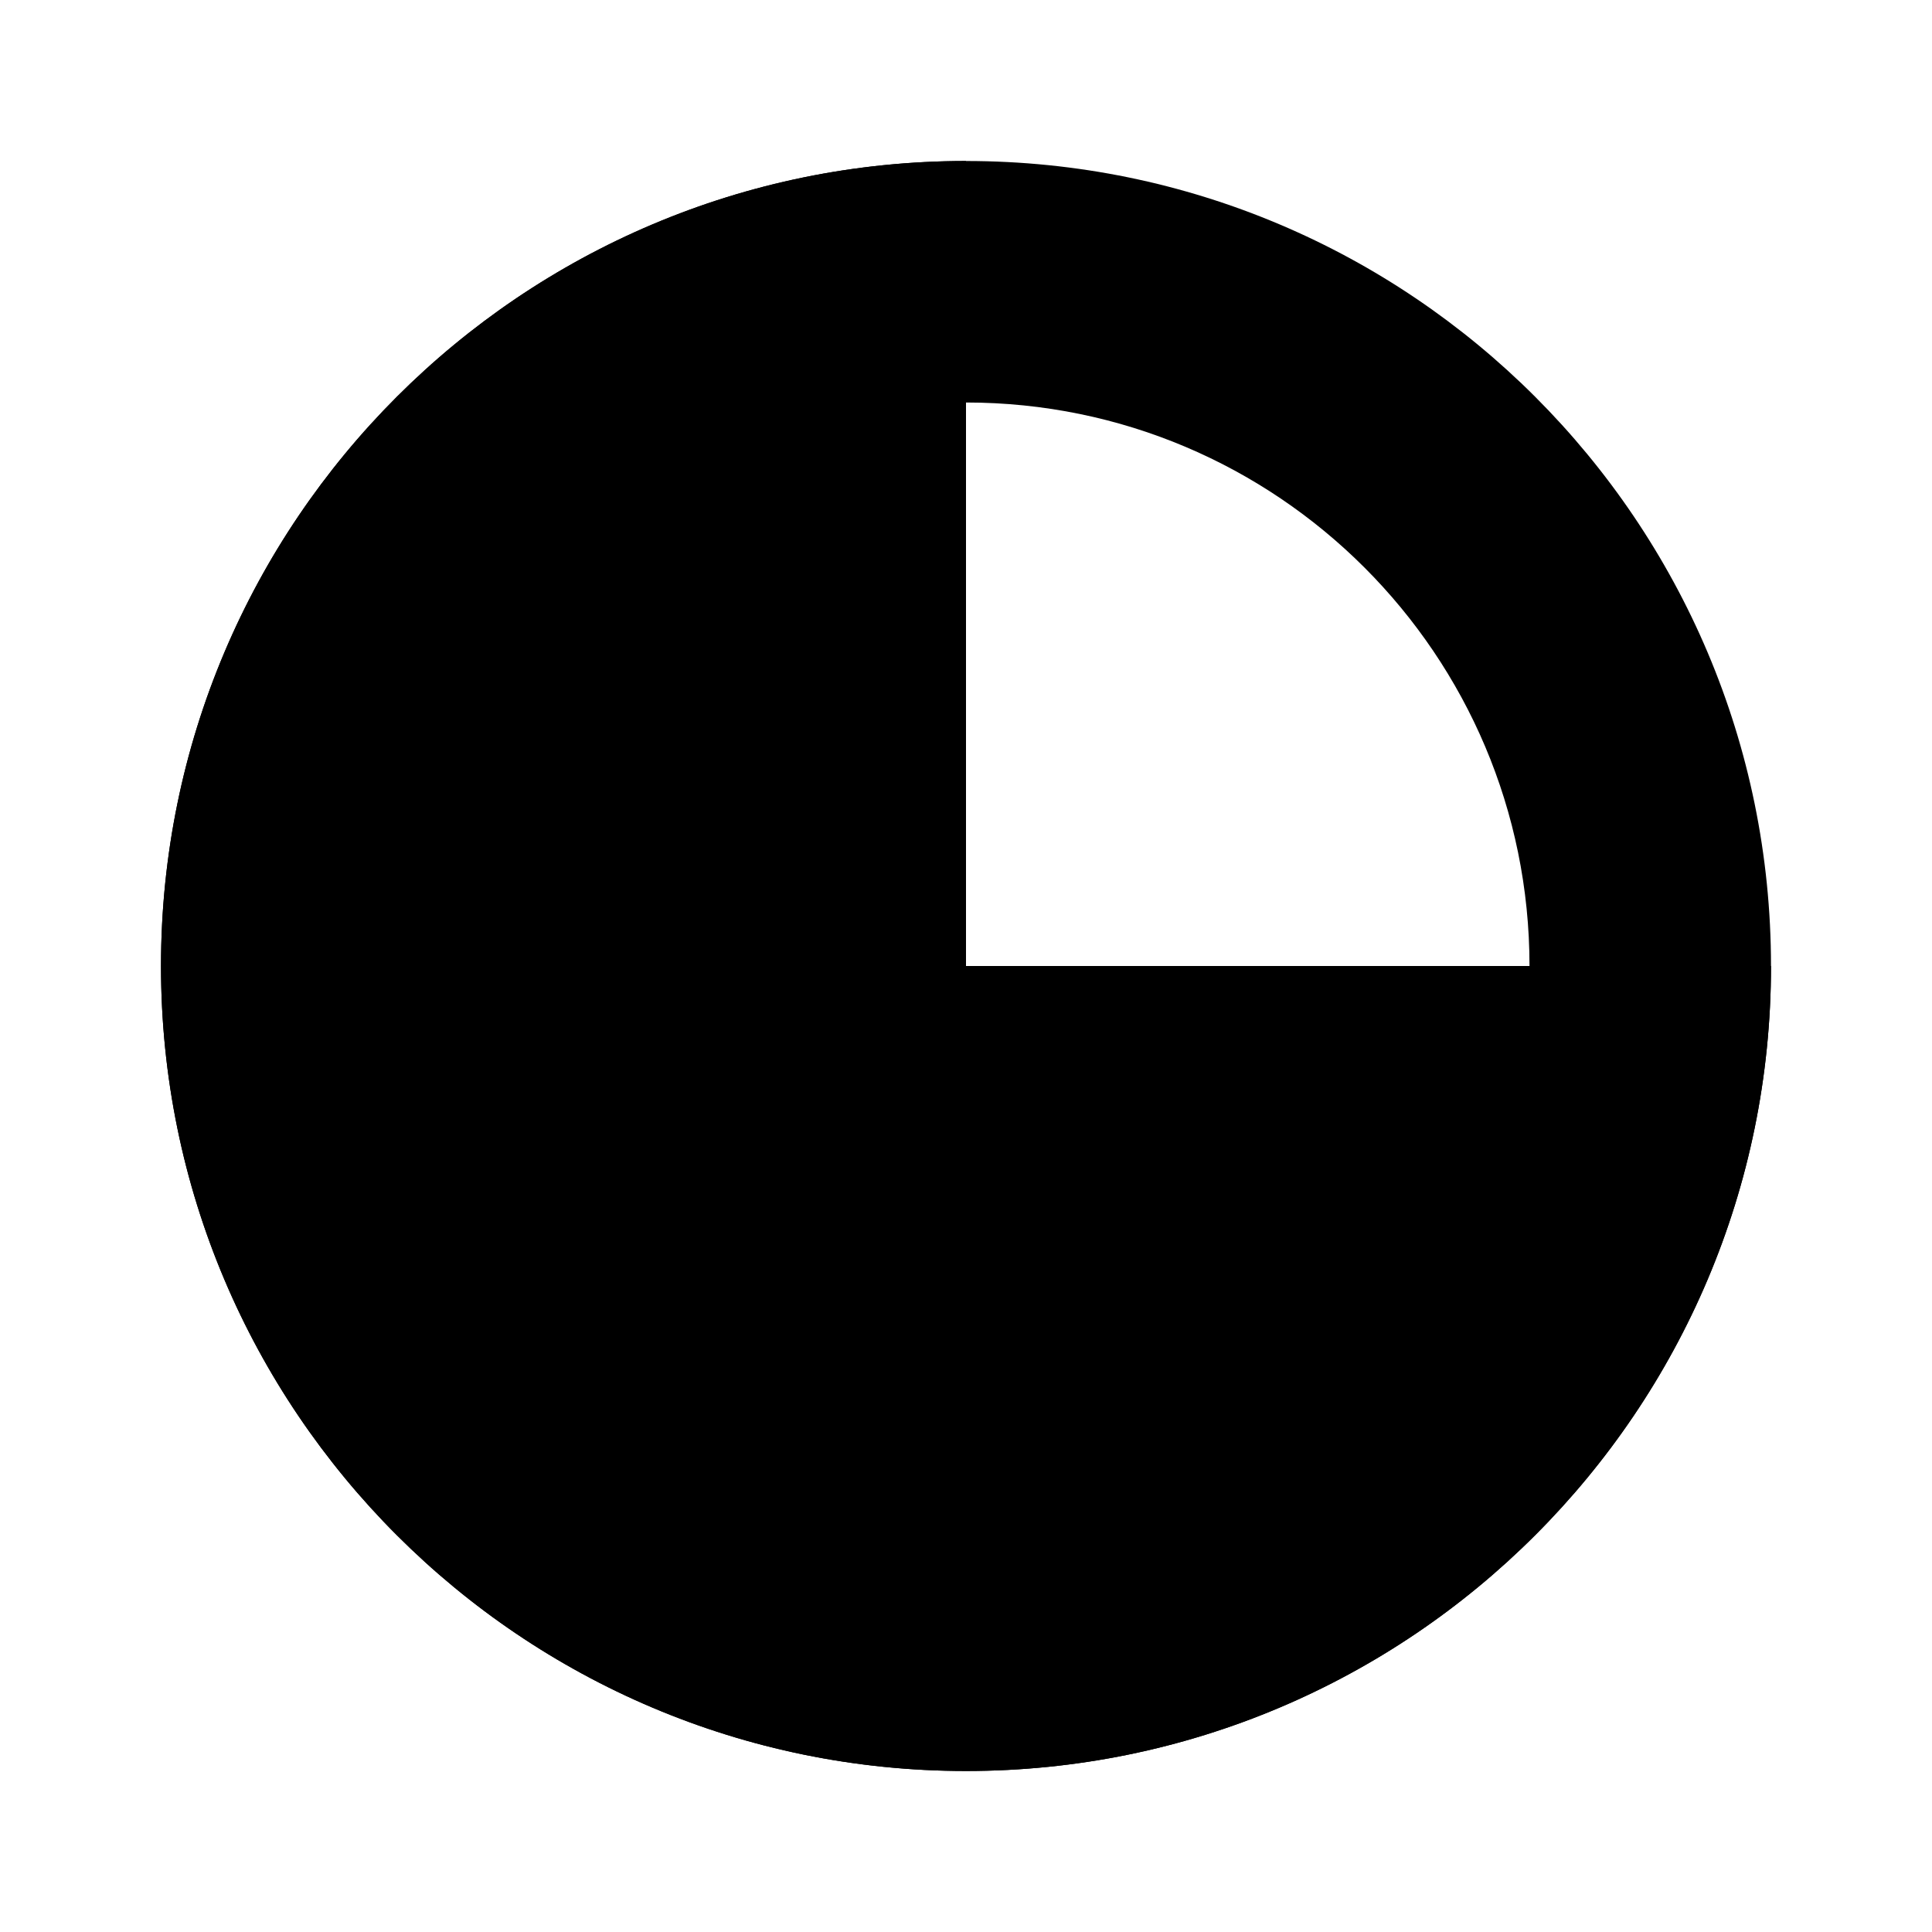
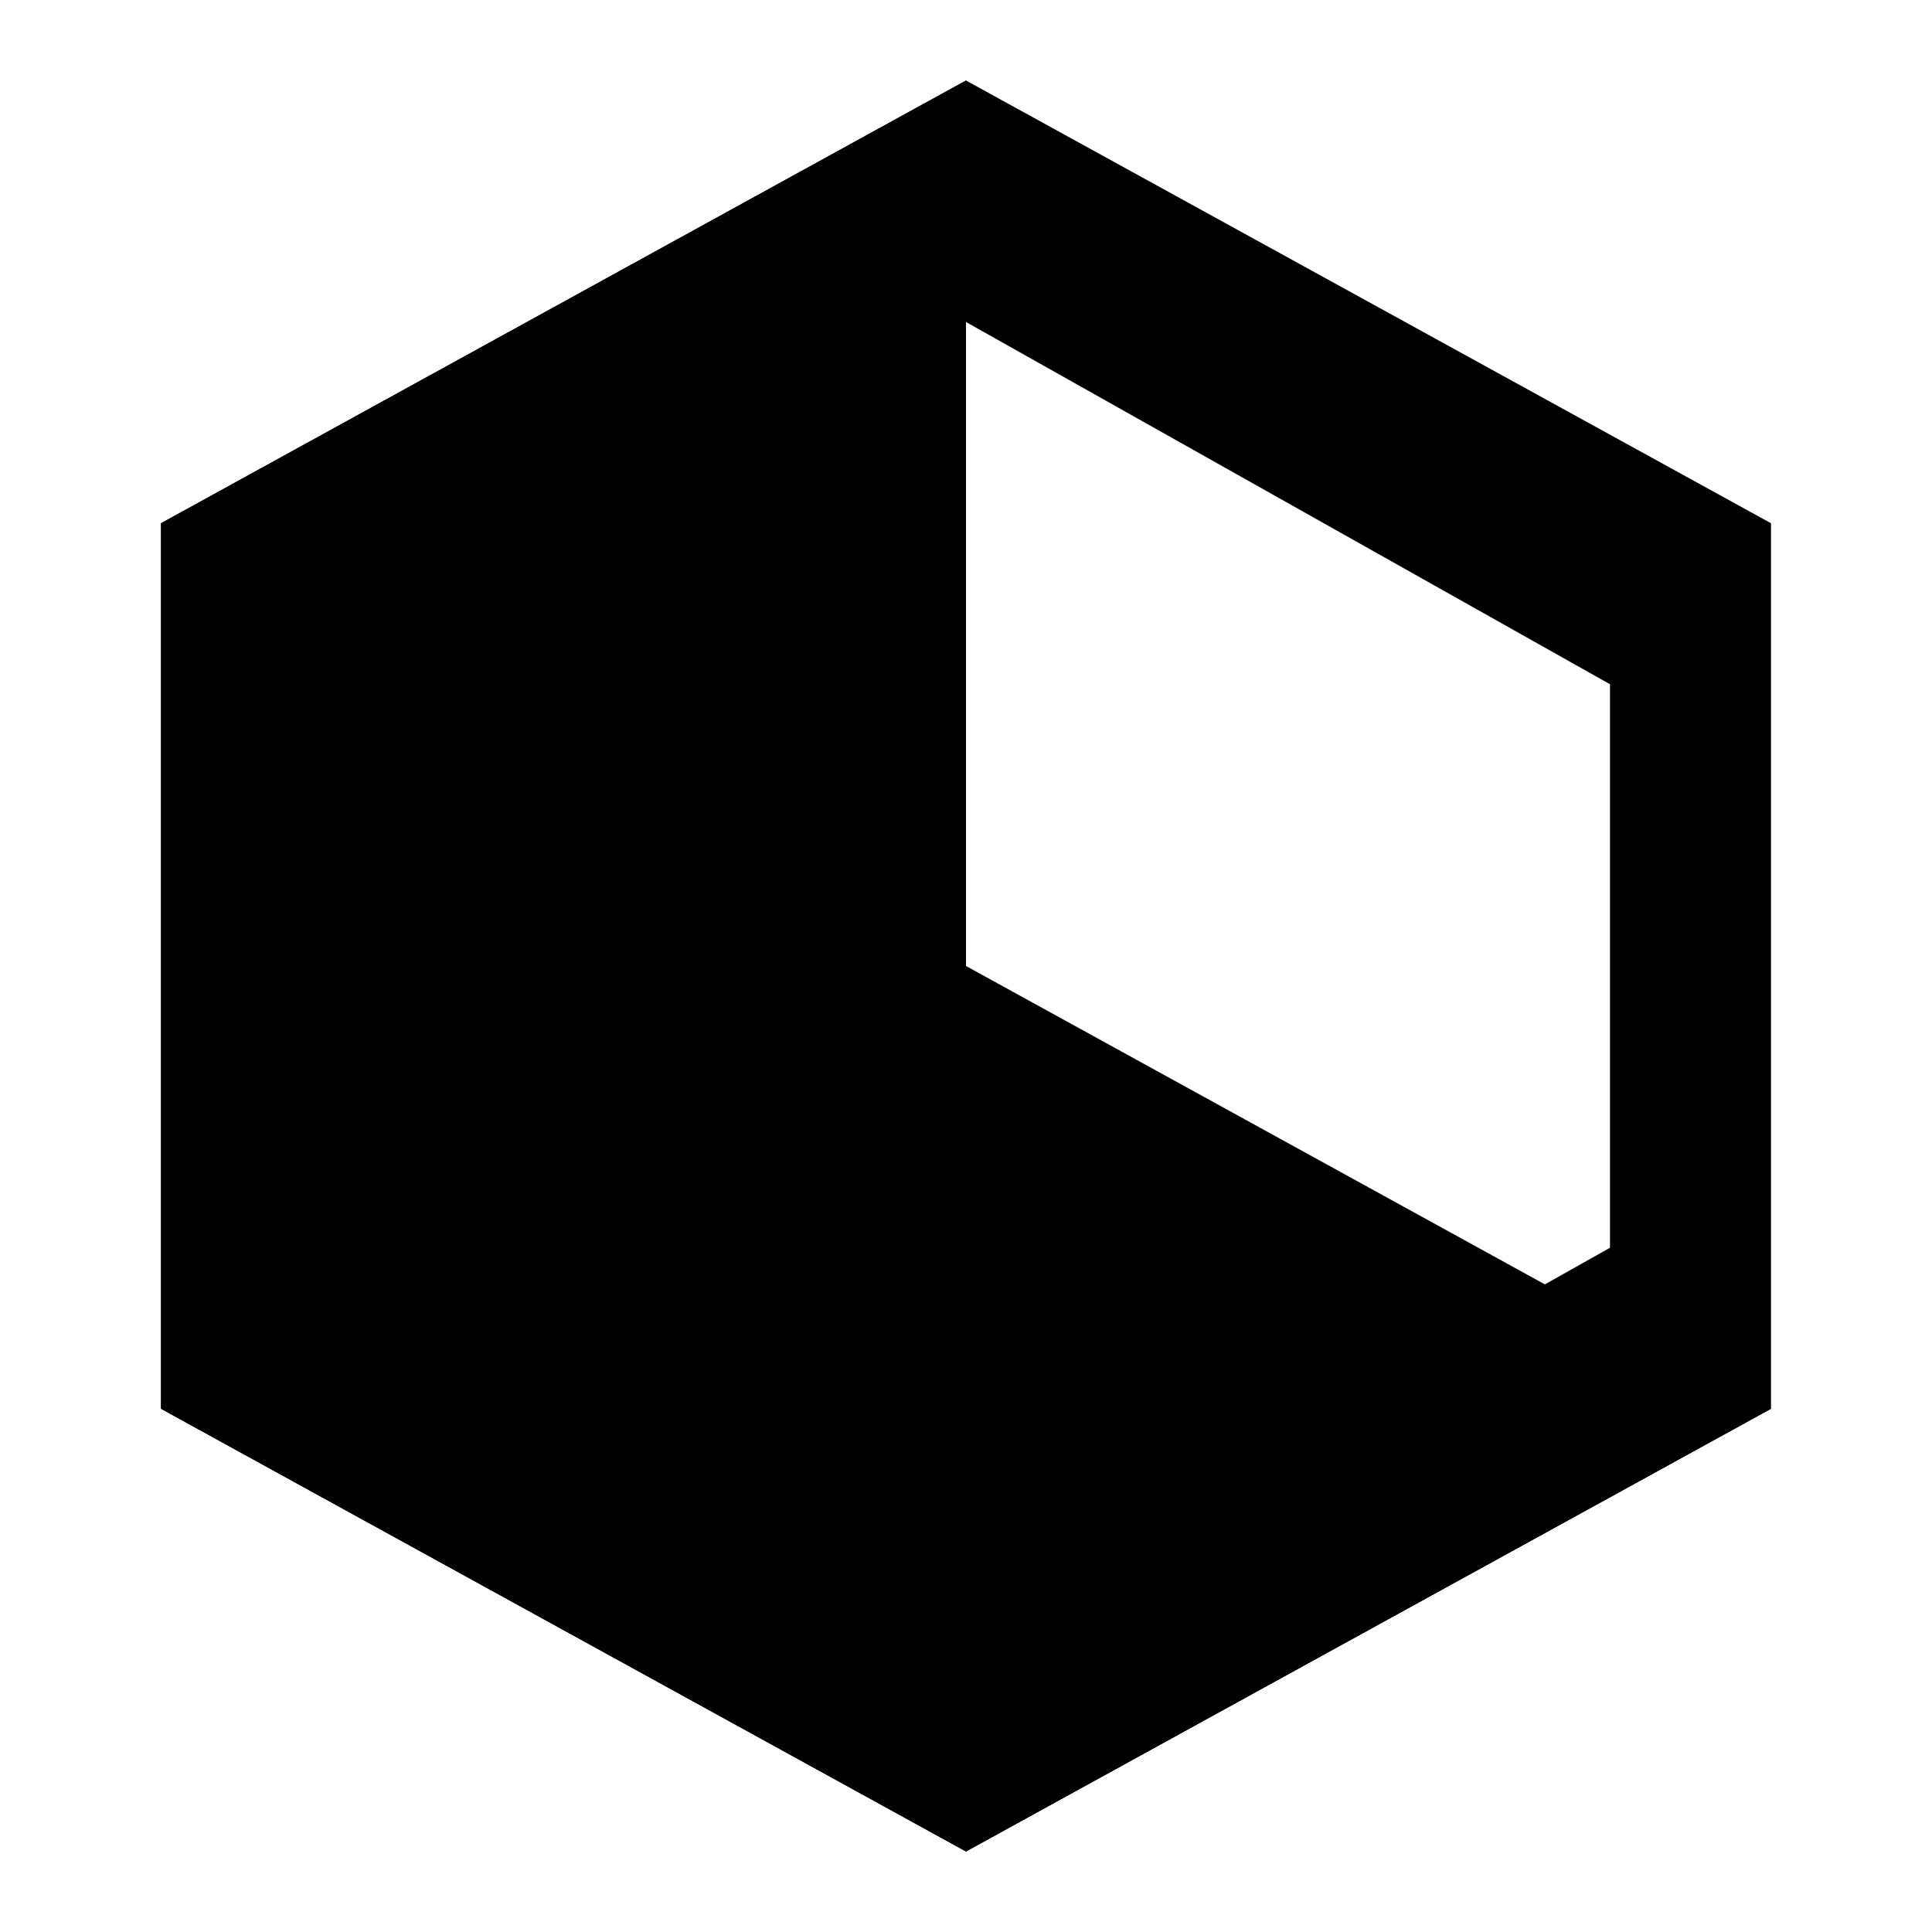
<svg xmlns="http://www.w3.org/2000/svg" width="100%" height="100%" viewBox="0 0 12 12" fill="currentColor">
-   <path fill-rule="evenodd" clip-rule="evenodd" d="M6 11C8.761 11 11 8.761 11 6C11 3.239 8.761 1 6 1C3.239 1 1 3.239 1 6C1 8.761 3.239 11 6 11ZM6 9.5C7.933 9.5 9.5 7.933 9.5 6C9.5 4.067 7.933 2.5 6 2.5C4.067 2.5 2.5 4.067 2.5 6C2.5 7.933 4.067 9.5 6 9.5Z" />
-   <path d="M6 1C3.239 1 1 3.239 1 6C1 8.761 3.239 11 6 11C8.761 11 11 8.761 11 6H6V1Z" />
+   <path fill-rule="evenodd" clip-rule="evenodd" d="M6 0.5L11 3.25V8.75L6 11.5L1 8.75V3.25L6 0.5ZM6 2L2 4.25V7.75L6 10L10 7.75V4.25L6 2Z" />
+   <path d="M6 0.5L1 3.25V8.75L6 11.5V0.5Z" />
+   <path d="M6 6L11 8.75L6 11.5V6Z" />
</svg>
